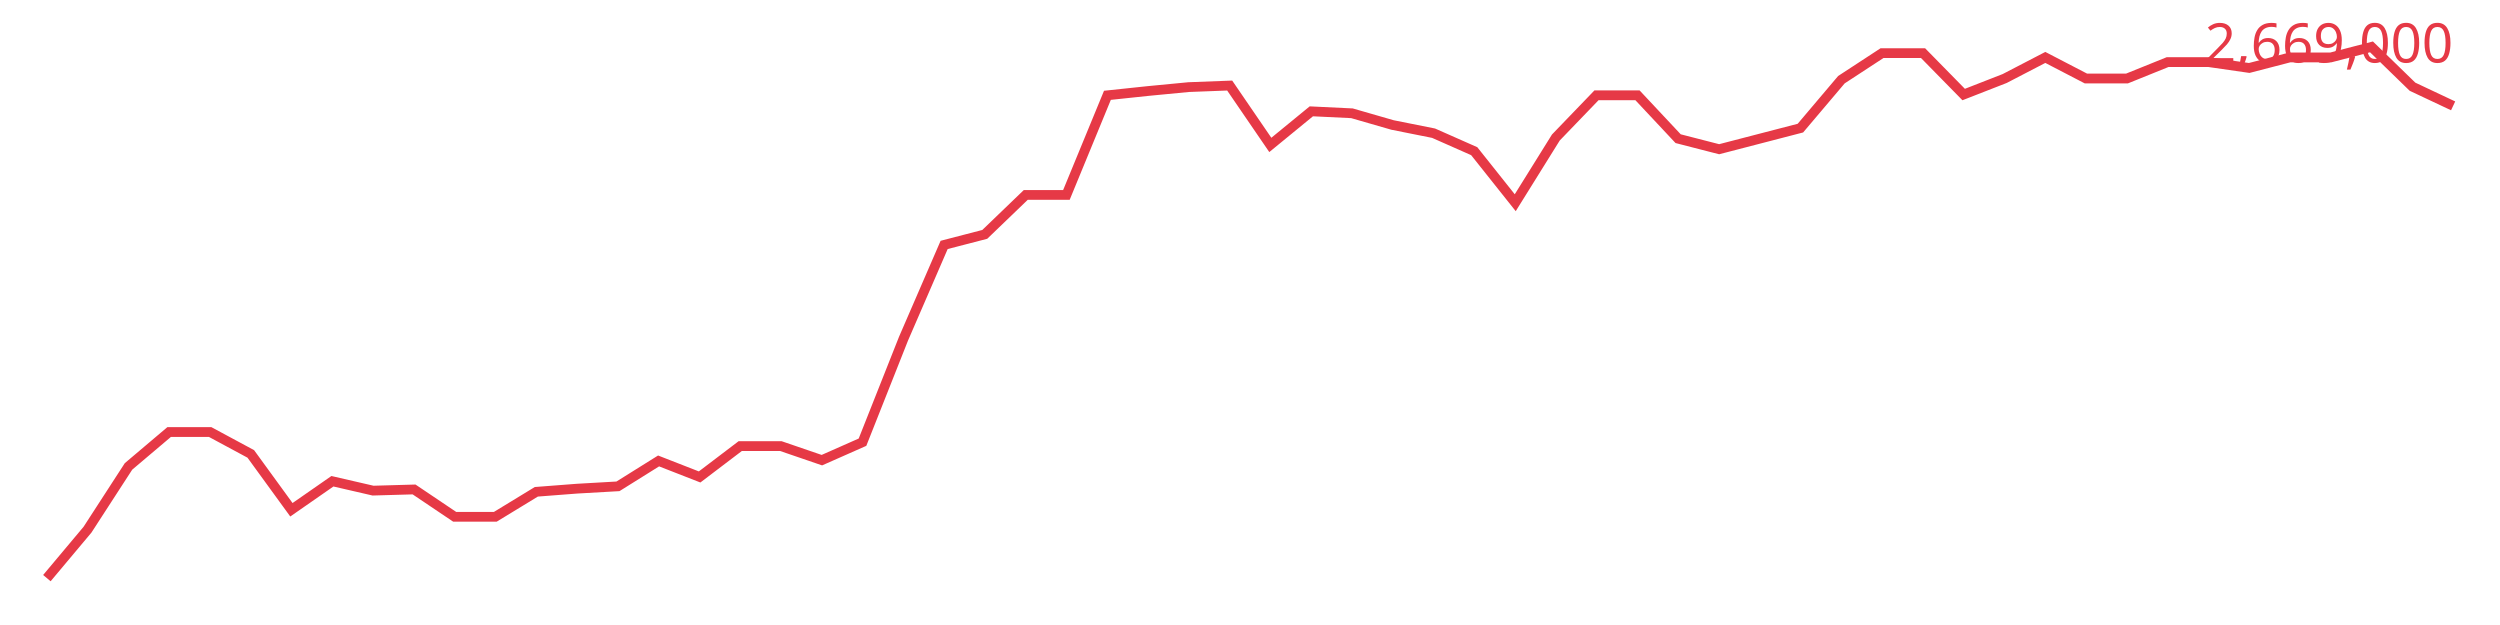
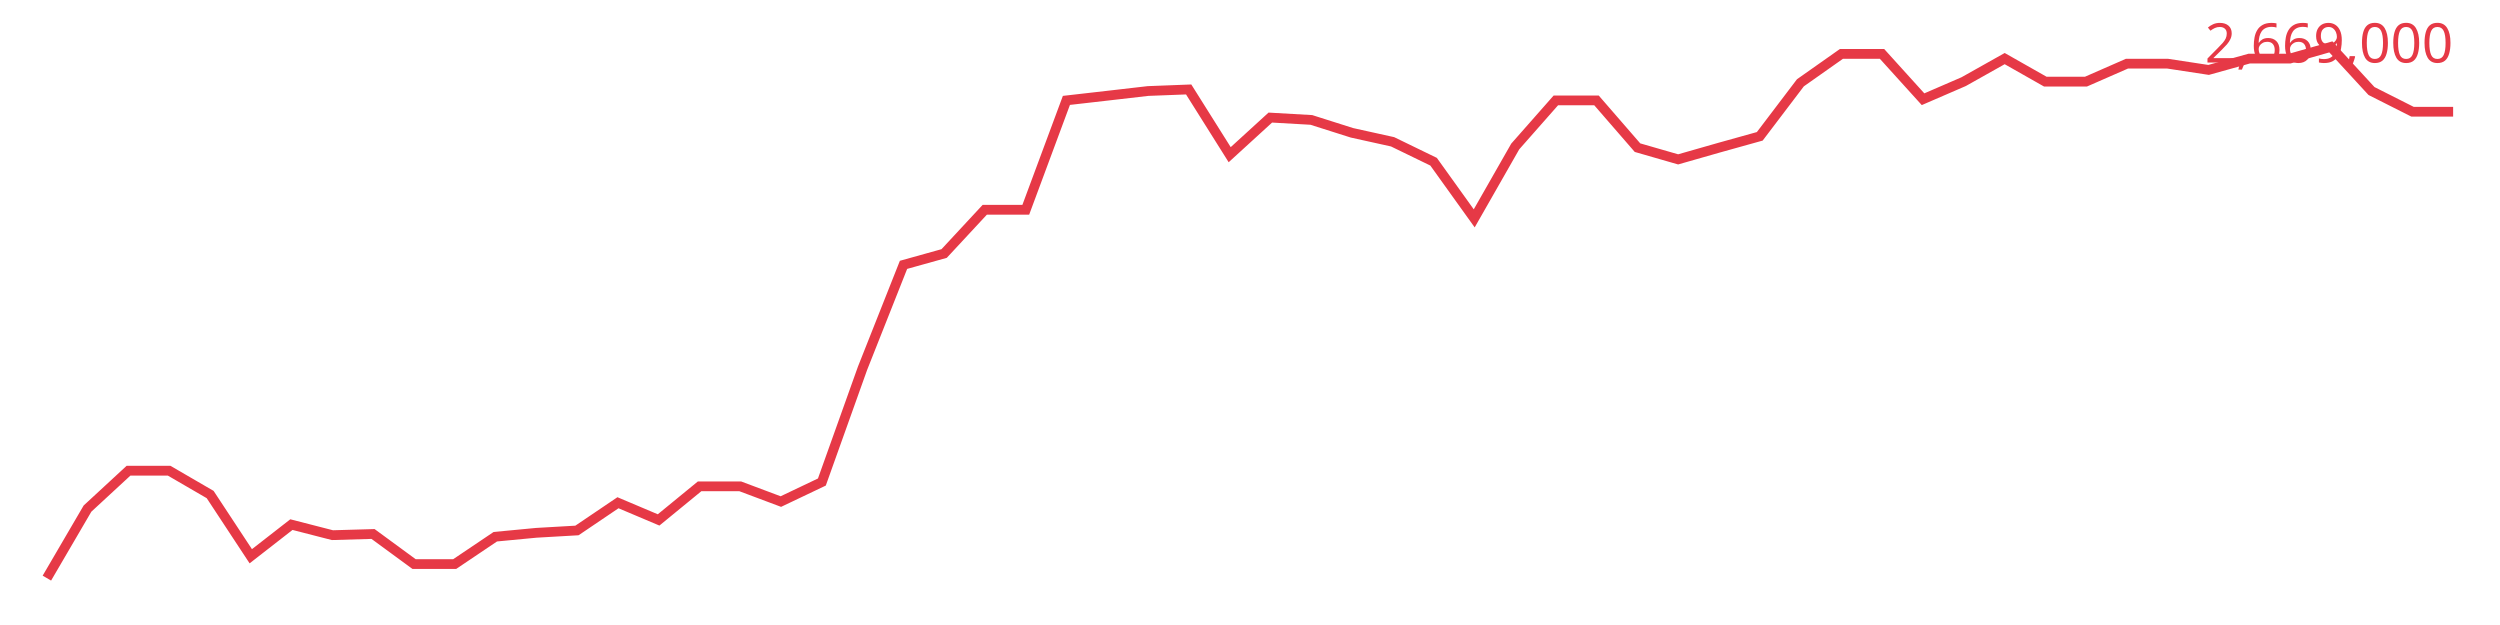
<svg xmlns="http://www.w3.org/2000/svg" viewBox="0 0 640 160" font-family="sans-serif">
-   <polyline fill="none" stroke="#e63946" stroke-width="2.5" points="12.0,148.0 22.4,135.6 32.9,119.4 43.3,110.6 53.8,110.6 64.2,116.2 74.6,130.5 85.1,123.2 95.5,125.6 106.0,125.3 116.4,132.3 126.8,132.3 137.3,125.9 147.7,125.1 158.2,124.5 168.6,118.0 179.1,122.1 189.5,114.2 199.9,114.2 210.4,117.8 220.8,113.2 231.3,86.7 241.7,62.7 252.1,60.0 262.6,49.9 273.0,49.9 283.5,24.4 293.9,23.3 304.3,22.3 314.8,21.9 325.2,37.1 335.7,28.5 346.1,29.0 356.5,32.0 367.0,34.1 377.4,38.7 387.9,51.9 398.3,35.2 408.7,24.4 419.2,24.4 429.6,35.5 440.1,38.2 450.5,35.5 460.9,32.8 471.4,20.4 481.8,13.6 492.3,13.6 502.7,24.2 513.2,20.1 523.6,14.7 534.0,20.1 544.5,20.1 554.9,15.9 565.4,15.9 575.8,17.4 586.2,14.7 596.7,14.7 607.1,12.0 617.6,22.2 628.0,27.1" />
+   <polyline fill="none" stroke="#e63946" stroke-width="2.5" points="12.0,148.0 22.4,130.2 32.9,120.5 43.3,120.5 53.8,126.6 64.2,142.4 74.6,134.3 85.1,137.0 95.5,136.7 106.0,144.4 116.4,144.4 126.8,137.4 137.3,136.4 147.7,135.8 158.2,128.7 168.6,133.1 179.1,124.5 189.5,124.5 199.9,128.4 210.4,123.4 220.8,94.3 231.3,67.8 241.7,64.9 252.1,53.7 262.6,53.7 273.0,25.7 283.5,24.5 293.9,23.3 304.3,22.9 314.8,39.6 325.2,30.1 335.7,30.7 346.1,34.0 356.5,36.3 367.0,41.4 377.4,55.9 387.9,37.5 398.3,25.7 408.7,25.7 419.2,37.8 429.6,40.8 440.1,37.8 450.5,34.9 460.9,21.2 471.4,13.8 481.8,13.8 492.3,25.4 502.7,20.9 513.2,15.0 523.6,20.9 534.0,20.9 544.5,16.3 554.9,16.3 565.4,17.9 575.8,15.0 586.2,15.0 596.7,12.0 607.1,23.3 617.6,28.6 628.0,28.6" />
  <text x="628" y="16" text-anchor="end" font-size="14" fill="#e63946">2,669,000</text>
</svg>
